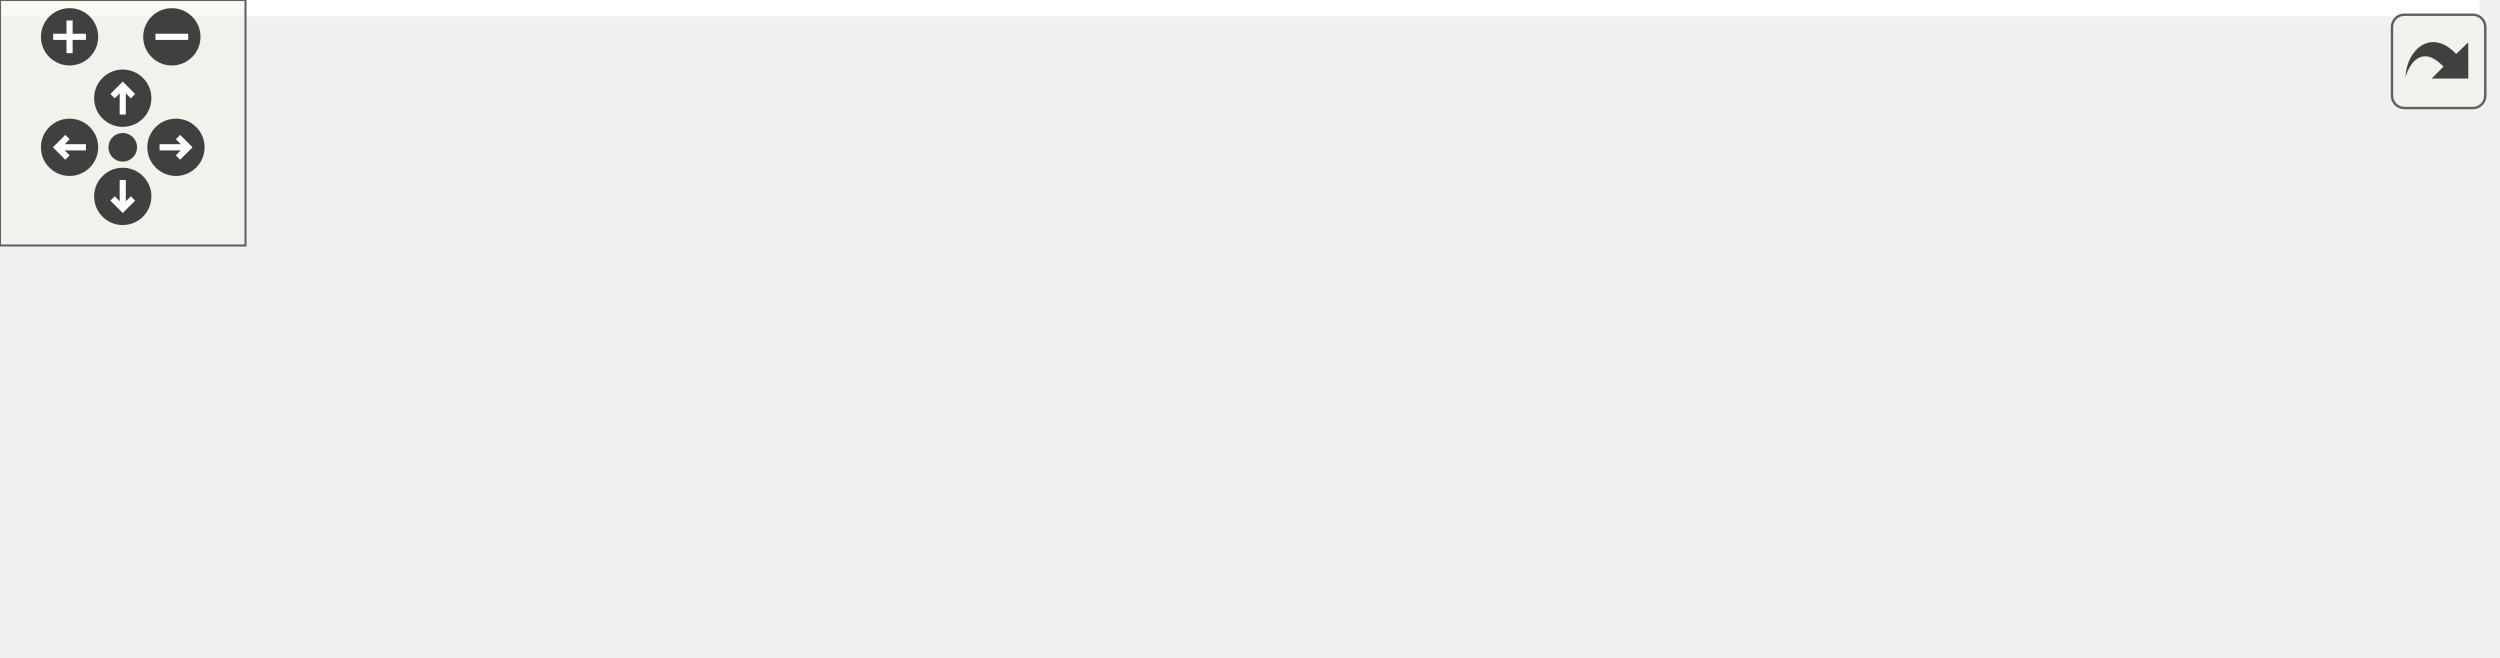
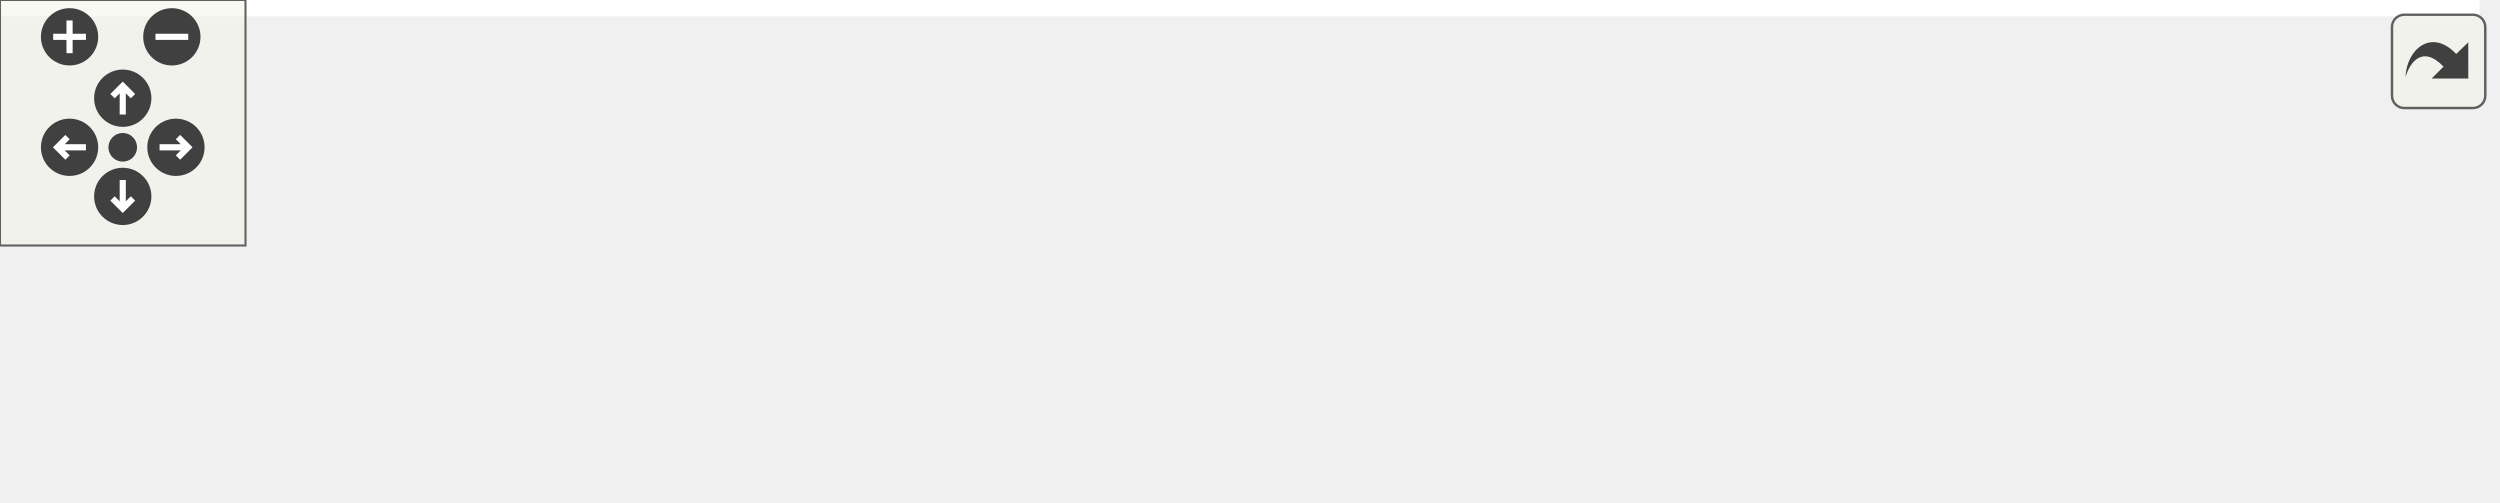
<svg xmlns="http://www.w3.org/2000/svg" xmlns:xlink="http://www.w3.org/1999/xlink" id="main" version="1.1" xml:space="preserve">
  <style type="text/css">
.edge:hover path { stroke: red; }
.edge:hover polygon { stroke: red; fill: red; }
</style>
  <defs>
    <circle id="rim" cx="0" cy="0" r="7" />
    <circle id="rim2" cx="0" cy="0" r="3.5" />
    <g id="zoomPlus">
      <use xlink:href="#rim" fill="#404040">
        <set attributeName="fill" to="#808080" begin="zoomplus.mouseover" end="zoomplus.mouseout" />
      </use>
      <path d="M-4,0h8M0,-4v8" fill="none" stroke="white" stroke-width="1.5" pointer-events="none" />
    </g>
    <g id="zoomMin">
      <use xlink:href="#rim" fill="#404040">
        <set attributeName="fill" to="#808080" begin="zoomminus.mouseover" end="zoomminus.mouseout" />
      </use>
      <path d="M-4,0h8" fill="none" stroke="white" stroke-width="1.5" pointer-events="none" />
    </g>
    <g id="dirArrow">
      <path fill="none" stroke="white" stroke-width="1.5" d="M0,-3.0v7 M-2.5,-0.5L0,-3.0L2.5,-0.5" />
    </g>
    <g id="resetDef">
      <use xlink:href="#rim2" fill="#404040">
        <set attributeName="fill" to="#808080" begin="reset.mouseover" end="reset.mouseout" />
      </use>
    </g>
  </defs>
  <svg id="graph" class="graph">
    <g id="viewport">
-       <polygon fill="white" stroke="transparent" points="-4,4 -4,-100 606,-100 606,4 -4,4" />
+       <polygon fill="white" stroke="transparent" points="-4,4 -4,-62 606,-62 606,4 -4,4" />
      <g id="node1" class="node">
        <g id="a_node1">
          <a xlink:title=" ">
-             <polygon fill="#bfbfbf" stroke="black" points="489,-57.5 489,-76.5 602,-76.5 602,-57.5 489,-57.5" />
-             <text text-anchor="middle" x="545.5" y="-64.5" font-family="Helvetica,sans-Serif" font-size="10.00">cartesian2Spherical</text>
+             <polygon fill="#bfbfbf" stroke="black" points="489,-19.5 489,-38.5 602,-38.5 602,-19.5 489,-19.5" />
+             <text text-anchor="middle" x="545.5" y="-26.5" font-family="Helvetica,sans-Serif" font-size="10.00">cartesian2Spherical</text>
          </a>
        </g>
      </g>
      <g id="node2" class="node">
        <g id="a_node2">
-           <a xlink:href="group__input.html#gad48076b61c0ddb6bd4fadf644bf59ff1" target="_top" xlink:title=" ">
-             <polygon fill="white" stroke="black" points="364.5,-76.5 364.5,-95.5 436.5,-95.5 436.5,-76.5 364.5,-76.5" />
-             <text text-anchor="middle" x="400.5" y="-83.5" font-family="Helvetica,sans-Serif" font-size="10.00">mouseFunc</text>
+           <a xlink:href="group___operations.html#ga887f20c10a27832ea24178203a47fcc2" target="_top" xlink:title=" ">
+             <polygon fill="white" stroke="black" points="348,-19.5 348,-38.5 453,-38.5 453,-19.5 348,-19.5" />
+             <text text-anchor="middle" x="400.5" y="-26.5" font-family="Helvetica,sans-Serif" font-size="10.00">operations_render</text>
          </a>
        </g>
      </g>
      <g id="edge1" class="edge">
-         <path fill="none" stroke="midnightblue" d="M478.81,-75.73C464.26,-77.66 449.38,-79.64 436.62,-81.33" />
-         <polygon fill="midnightblue" stroke="midnightblue" points="479.35,-79.19 488.8,-74.4 478.43,-72.25 479.35,-79.19" />
-       </g>
-       <g id="node5" class="node">
-         <g id="a_node5">
-           <a xlink:href="group___operations.html#ga887f20c10a27832ea24178203a47fcc2" target="_top" xlink:title=" ">
-             <polygon fill="white" stroke="black" points="348,-38.5 348,-57.5 453,-57.5 453,-38.5 348,-38.5" />
-             <text text-anchor="middle" x="400.5" y="-45.5" font-family="Helvetica,sans-Serif" font-size="10.00">operations_render</text>
-           </a>
-         </g>
-       </g>
-       <g id="edge4" class="edge">
-         <path fill="none" stroke="midnightblue" d="M478.77,-58.27C470.15,-57.12 461.41,-55.96 453.07,-54.85" />
-         <polygon fill="midnightblue" stroke="midnightblue" points="478.43,-61.75 488.8,-59.6 479.35,-54.81 478.43,-61.75" />
+         <path fill="none" stroke="midnightblue" d="M478.77,-29C470.15,-29 461.41,-29 453.07,-29" />
+         <polygon fill="midnightblue" stroke="midnightblue" points="478.8,-32.5 488.8,-29 478.8,-25.5 478.8,-32.5" />
      </g>
      <g id="node3" class="node">
        <g id="a_node3">
-           <a xlink:href="group__engine.html#ga98eaf946471acbd931de5d52ca83b3d1" target="_top" xlink:title=" ">
-             <polygon fill="white" stroke="black" points="77,-38.5 77,-57.5 148,-57.5 148,-38.5 77,-38.5" />
-             <text text-anchor="middle" x="112.5" y="-45.5" font-family="Helvetica,sans-Serif" font-size="10.00">engine_run</text>
-           </a>
-         </g>
-       </g>
-       <g id="edge2" class="edge">
-         <path fill="none" stroke="midnightblue" d="M354.11,-84.31C310.29,-82.14 242.2,-77.33 184,-67 170.77,-64.65 156.41,-60.99 144.12,-57.51" />
-         <polygon fill="midnightblue" stroke="midnightblue" points="354.01,-87.81 364.16,-84.78 354.34,-80.82 354.01,-87.81" />
-       </g>
-       <g id="node4" class="node">
-         <g id="a_node4">
-           <a xlink:href="group__engine.html#ga3c04138a5bfe5d72780bb7e82a18e627" target="_top" xlink:title=" ">
-             <polygon fill="white" stroke="black" points="0,-38.5 0,-57.5 41,-57.5 41,-38.5 0,-38.5" />
-             <text text-anchor="middle" x="20.5" y="-45.5" font-family="Helvetica,sans-Serif" font-size="10.00">main</text>
-           </a>
-         </g>
-       </g>
-       <g id="edge3" class="edge">
-         <path fill="none" stroke="midnightblue" d="M66.88,-48C57.87,-48 48.84,-48 41.24,-48" />
-         <polygon fill="midnightblue" stroke="midnightblue" points="66.96,-51.5 76.96,-48 66.96,-44.5 66.96,-51.5" />
-       </g>
-       <g id="node6" class="node">
-         <g id="a_node6">
          <a xlink:href="group__engine.html#ga91c42686f3245f22fb6b17ba5372d92c" target="_top" xlink:title=" ">
            <polygon fill="white" stroke="black" points="209.5,-38.5 209.5,-57.5 286.5,-57.5 286.5,-38.5 209.5,-38.5" />
            <text text-anchor="middle" x="248" y="-45.5" font-family="Helvetica,sans-Serif" font-size="10.00">renderScene</text>
          </a>
        </g>
      </g>
-       <g id="edge5" class="edge">
-         <path fill="none" stroke="midnightblue" d="M337.66,-48C320.35,-48 302.07,-48 286.63,-48" />
-         <polygon fill="midnightblue" stroke="midnightblue" points="337.71,-51.5 347.71,-48 337.71,-44.5 337.71,-51.5" />
+       <g id="edge2" class="edge">
+         <path fill="none" stroke="midnightblue" d="M337.66,-36.81C320.35,-38.99 302.07,-41.3 286.63,-43.25" />
+         <polygon fill="midnightblue" stroke="midnightblue" points="338.22,-40.26 347.71,-35.54 337.35,-33.32 338.22,-40.26" />
      </g>
-       <g id="node7" class="node">
-         <g id="a_node7">
+       <g id="node6" class="node">
+         <g id="a_node6">
          <a xlink:href="group__engine.html#ga2b6a8884687b3fe271b099a450a82d24" target="_top" xlink:title=" ">
            <polygon fill="white" stroke="black" points="184,-0.5 184,-19.5 312,-19.5 312,-0.5 184,-0.5" />
            <text text-anchor="middle" x="248" y="-7.5" font-family="Helvetica,sans-Serif" font-size="10.00">xml_load_and_set_env</text>
          </a>
        </g>
      </g>
-       <g id="edge7" class="edge">
-         <path fill="none" stroke="midnightblue" d="M351.82,-35.96C330.79,-30.65 306.43,-24.5 286.7,-19.52" />
-         <polygon fill="midnightblue" stroke="midnightblue" points="350.97,-39.36 361.52,-38.41 352.68,-32.57 350.97,-39.36" />
+       <g id="edge5" class="edge">
+         <path fill="none" stroke="midnightblue" d="M337.58,-21.18C329.16,-20.12 320.51,-19.03 312.07,-17.96" />
+         <polygon fill="midnightblue" stroke="midnightblue" points="337.35,-24.68 347.71,-22.46 338.22,-17.74 337.35,-24.68" />
+       </g>
+       <g id="node4" class="node">
+         <g id="a_node4">
+           <a xlink:href="group__engine.html#ga98eaf946471acbd931de5d52ca83b3d1" target="_top" xlink:title=" ">
+             <polygon fill="white" stroke="black" points="77,-19.5 77,-38.5 148,-38.5 148,-19.5 77,-19.5" />
+             <text text-anchor="middle" x="112.5" y="-26.5" font-family="Helvetica,sans-Serif" font-size="10.00">engine_run</text>
+           </a>
+         </g>
+       </g>
+       <g id="edge3" class="edge">
+         <path fill="none" stroke="midnightblue" d="M199.2,-41.2C182.29,-38.79 163.61,-36.13 148.02,-33.91" />
+         <polygon fill="midnightblue" stroke="midnightblue" points="199.06,-44.71 209.46,-42.66 200.05,-37.78 199.06,-44.71" />
+       </g>
+       <g id="node5" class="node">
+         <g id="a_node5">
+           <a xlink:href="group__engine.html#ga3c04138a5bfe5d72780bb7e82a18e627" target="_top" xlink:title=" ">
+             <polygon fill="white" stroke="black" points="0,-19.5 0,-38.5 41,-38.5 41,-19.5 0,-19.5" />
+             <text text-anchor="middle" x="20.5" y="-26.5" font-family="Helvetica,sans-Serif" font-size="10.00">main</text>
+           </a>
+         </g>
+       </g>
+       <g id="edge4" class="edge">
+         <path fill="none" stroke="midnightblue" d="M66.88,-29C57.87,-29 48.84,-29 41.24,-29" />
+         <polygon fill="midnightblue" stroke="midnightblue" points="66.96,-32.5 76.96,-29 66.96,-25.5 66.96,-32.5" />
      </g>
      <g id="edge6" class="edge">
-         <path fill="none" stroke="midnightblue" d="M199.2,-48C182.29,-48 163.61,-48 148.02,-48" />
-         <polygon fill="midnightblue" stroke="midnightblue" points="199.46,-51.5 209.46,-48 199.46,-44.5 199.46,-51.5" />
-       </g>
-       <g id="edge8" class="edge">
-         <path fill="none" stroke="midnightblue" d="M203.47,-22.39C185.19,-27.59 164.25,-33.55 147.18,-38.41" />
-         <polygon fill="midnightblue" stroke="midnightblue" points="204.65,-25.69 213.31,-19.59 202.74,-18.96 204.65,-25.69" />
+         <path fill="none" stroke="midnightblue" d="M173.71,-20.43C164.82,-21.7 156.09,-22.94 148.16,-24.07" />
+         <polygon fill="midnightblue" stroke="midnightblue" points="174.36,-23.87 183.77,-19 173.38,-16.94 174.36,-23.87" />
      </g>
    </g>
  </svg>
  <g id="navigator" transform="translate(0 0)" fill="#404254">
    <rect fill="#f2f5e9" fill-opacity="0.5" stroke="#606060" stroke-width=".5" x="0" y="0" width="60" height="60" />
    <use id="zoomplus" xlink:href="#zoomPlus" x="17" y="9" />
    <use id="zoomminus" xlink:href="#zoomMin" x="42" y="9" />
    <use id="reset" xlink:href="#resetDef" x="30" y="36" />
    <g id="arrowUp" xlink:href="#dirArrow" transform="translate(30 24)">
      <use xlink:href="#rim" fill="#404040">
        <set attributeName="fill" to="#808080" begin="arrowUp.mouseover" end="arrowUp.mouseout" />
      </use>
      <path fill="none" stroke="white" stroke-width="1.5" d="M0,-3.0v7 M-2.5,-0.5L0,-3.0L2.5,-0.5" />
    </g>
    <g id="arrowRight" xlink:href="#dirArrow" transform="rotate(90) translate(36 -43)">
      <use xlink:href="#rim" fill="#404040">
        <set attributeName="fill" to="#808080" begin="arrowRight.mouseover" end="arrowRight.mouseout" />
      </use>
      <path fill="none" stroke="white" stroke-width="1.5" d="M0,-3.0v7 M-2.5,-0.5L0,-3.0L2.5,-0.5" />
    </g>
    <g id="arrowDown" xlink:href="#dirArrow" transform="rotate(180) translate(-30 -48)">
      <use xlink:href="#rim" fill="#404040">
        <set attributeName="fill" to="#808080" begin="arrowDown.mouseover" end="arrowDown.mouseout" />
      </use>
      <path fill="none" stroke="white" stroke-width="1.5" d="M0,-3.0v7 M-2.5,-0.5L0,-3.0L2.5,-0.5" />
    </g>
    <g id="arrowLeft" xlink:href="#dirArrow" transform="rotate(270) translate(-36 17)">
      <use xlink:href="#rim" fill="#404040">
        <set attributeName="fill" to="#808080" begin="arrowLeft.mouseover" end="arrowLeft.mouseout" />
      </use>
      <path fill="none" stroke="white" stroke-width="1.5" d="M0,-3.0v7 M-2.5,-0.5L0,-3.0L2.5,-0.5" />
    </g>
  </g>
  <svg viewBox="0 0 15 15" width="100%" height="30px" preserveAspectRatio="xMaxYMin meet">
    <g id="arrow_out" transform="scale(0.3 0.3)">
      <a xlink:href="group__spherical_ga2a22d15f7463ccd8f8d1aa65e7578983_icgraph_org.svg" target="_base">
        <rect id="button" ry="5" rx="5" y="6" x="6" height="38" width="38" fill="#f2f5e9" fill-opacity="0.5" stroke="#606060" stroke-width="1.0" />
        <path id="arrow" d="M 11.5,31.437 C 11.94,20.098 22.043,11.323 32.159,21.979 L 37.069,17.246 C 37.069,17.246 37.088,32 37.088,32 L 22.16,31.978 C 22.16,31.978 26.998,27.14 26.998,27.14 C 18.529,18.264 13.292,25.23 11.5,31.437 z" style="fill:#404040;" />
      </a>
    </g>
  </svg>
</svg>
